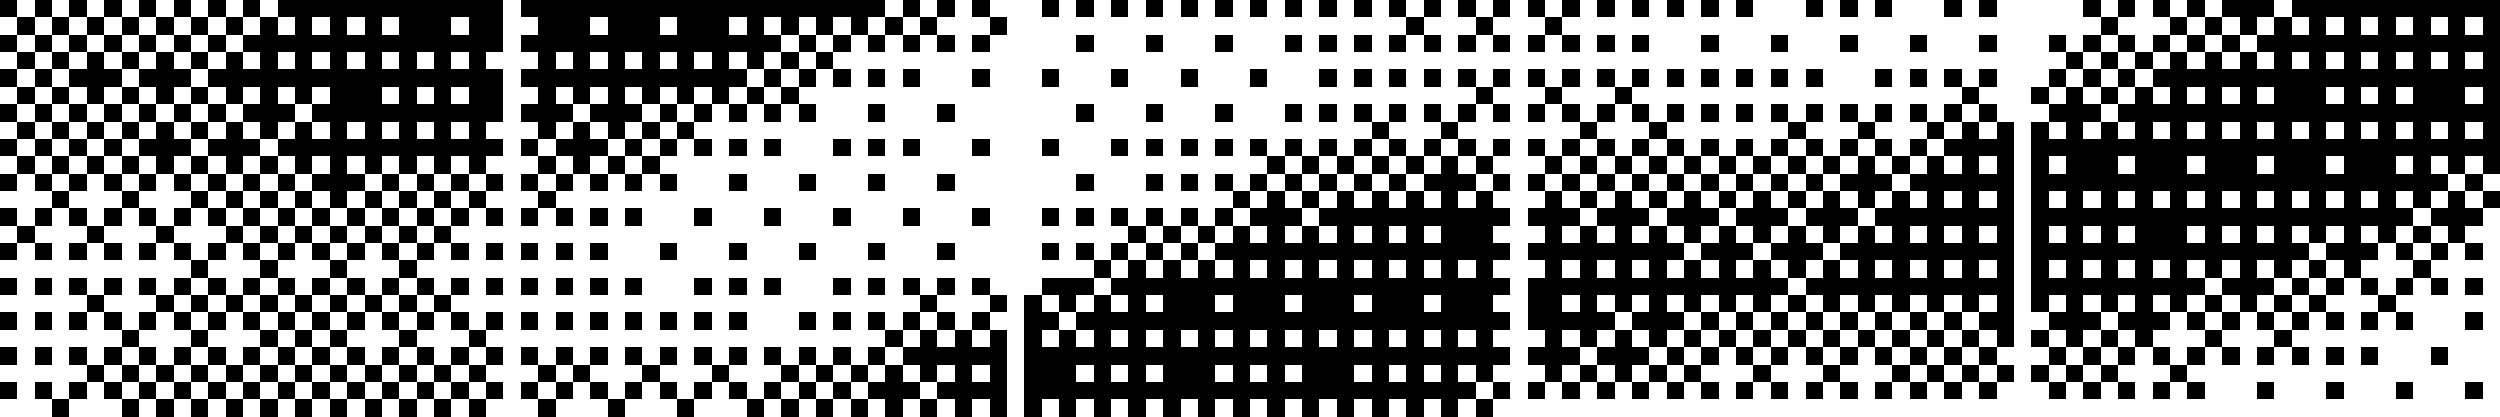
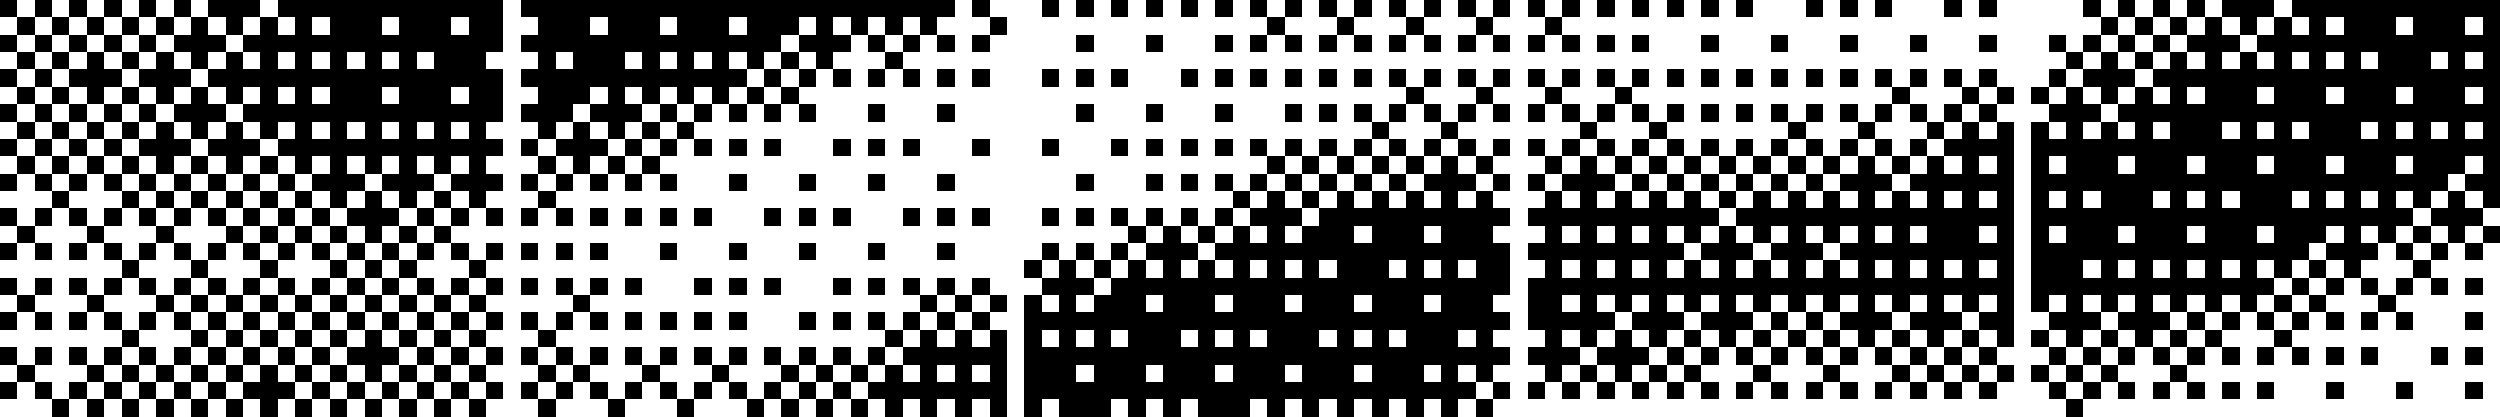
<svg xmlns="http://www.w3.org/2000/svg" viewBox="0 0 144 24" shape-rendering="crispEdges">
-   <path d="M0 0.5h1m1 0h1m1 0h1m1 0h1m1 0h1m1 0h1m1 0h1m1 0h1m1 0h13m1 0h21m1 0h1m1 0h1m1 0h1m3 0h1m1 0h1m1 0h1m1 0h1m1 0h1m1 0h1m1 0h1m1 0h1m1 0h1m1 0h1m1 0h1m1 0h1m1 0h1m1 0h1m1 0h1m1 0h1m1 0h1m1 0h1m1 0h1m1 0h1m1 0h1m3 0h1m1 0h1m1 0h1m3 0h1m1 0h1m5 0h1m1 0h1m1 0h1m1 0h1m1 0h3m1 0h12M1 1.5h1m1 0h1m1 0h1m1 0h1m1 0h1m1 0h1m1 0h1m1 0h1m1 0h1m1 0h1m1 0h1m1 0h3m1 0h2m2 0h3m1 0h3m1 0h3m1 0h1m1 0h1m1 0h1m1 0h1m1 0h1m1 0h1m3 0h1m23 0h1m3 0h1m3 0h1m31 0h1m3 0h1m1 0h1m1 0h1m1 0h1m1 0h1m1 0h1m1 0h1m1 0h1m1 0h1m1 0h1M0 2.5h1m1 0h1m1 0h1m1 0h1m1 0h1m1 0h1m1 0h1m1 0h15m1 0h15m1 0h1m1 0h1m1 0h1m1 0h1m1 0h1m1 0h1m5 0h1m3 0h1m3 0h1m3 0h1m1 0h1m1 0h1m1 0h1m1 0h1m1 0h1m1 0h1m1 0h1m1 0h1m1 0h1m1 0h1m3 0h1m3 0h1m3 0h1m3 0h1m3 0h1m3 0h1m1 0h1m1 0h1m1 0h1m1 0h1m1 0h1m1 0h14M1 3.5h1m1 0h1m1 0h1m1 0h1m1 0h1m1 0h1m1 0h1m1 0h1m1 0h1m1 0h1m1 0h1m1 0h1m1 0h1m1 0h1m3 0h1m1 0h1m1 0h1m1 0h1m1 0h1m1 0h1m1 0h1m1 0h1m1 0h1m71 0h1m1 0h1m1 0h1m1 0h1m1 0h1m1 0h1m1 0h1m1 0h1m1 0h1m1 0h1m1 0h1m1 0h1m1 0h1M0 4.5h1m1 0h1m1 0h3m1 0h3m1 0h17m1 0h13m1 0h1m1 0h1m1 0h1m1 0h1m1 0h1m3 0h1m3 0h1m3 0h1m3 0h1m3 0h1m3 0h1m1 0h1m1 0h1m1 0h1m1 0h1m1 0h1m1 0h1m1 0h1m1 0h1m1 0h1m1 0h1m1 0h1m1 0h1m1 0h1m1 0h1m3 0h1m1 0h1m1 0h1m1 0h1m3 0h1m1 0h1m1 0h1m1 0h20M1 5.5h1m1 0h1m1 0h1m1 0h1m1 0h1m1 0h1m1 0h1m1 0h1m1 0h1m1 0h3m1 0h1m1 0h1m1 0h2m2 0h1m1 0h1m1 0h1m1 0h1m1 0h1m1 0h1m1 0h1m1 0h1m39 0h1m3 0h1m3 0h1m19 0h1m3 0h1m1 0h1m1 0h1m1 0h1m1 0h1m1 0h1m1 0h1m1 0h3m1 0h1m1 0h1m1 0h3m1 0h1M0 6.5h1m1 0h1m1 0h1m1 0h1m1 0h1m1 0h1m1 0h1m1 0h3m1 0h11m1 0h3m1 0h3m1 0h1m1 0h1m1 0h1m1 0h1m1 0h1m3 0h1m3 0h1m7 0h1m3 0h1m3 0h1m3 0h1m1 0h1m1 0h1m1 0h1m1 0h1m1 0h1m1 0h1m1 0h1m1 0h1m1 0h1m1 0h1m1 0h1m1 0h1m1 0h1m1 0h1m1 0h1m1 0h1m1 0h1m1 0h1m1 0h1m1 0h1m3 0h3m1 0h22M1 7.5h1m1 0h1m1 0h1m1 0h1m1 0h1m1 0h1m1 0h1m1 0h1m1 0h1m1 0h1m1 0h1m1 0h1m1 0h1m1 0h1m3 0h1m1 0h1m1 0h1m1 0h1m1 0h1m39 0h1m3 0h1m7 0h1m3 0h1m7 0h1m3 0h1m3 0h1m1 0h1m1 0h1m1 0h1m1 0h1m1 0h1m1 0h1m1 0h1m1 0h1m1 0h1m1 0h1m1 0h1m1 0h1m1 0h1m1 0h1m1 0h1m1 0h1M0 8.5h1m1 0h1m1 0h1m1 0h1m1 0h3m1 0h3m1 0h13m1 0h1m1 0h3m1 0h1m1 0h1m1 0h1m1 0h1m1 0h1m3 0h1m1 0h1m1 0h1m3 0h1m3 0h1m3 0h1m1 0h1m1 0h1m1 0h1m1 0h1m1 0h1m1 0h1m1 0h1m1 0h1m1 0h1m1 0h1m1 0h1m1 0h1m1 0h1m1 0h1m1 0h1m1 0h1m1 0h1m1 0h1m1 0h1m1 0h1m1 0h1m1 0h1m1 0h1m1 0h4m1 0h27M1 9.5h1m1 0h1m1 0h1m1 0h1m1 0h1m1 0h1m1 0h1m1 0h1m1 0h1m1 0h1m1 0h1m1 0h1m1 0h1m1 0h1m3 0h1m1 0h1m1 0h1m1 0h1m35 0h1m1 0h1m1 0h1m1 0h1m1 0h1m1 0h1m1 0h1m3 0h1m1 0h1m1 0h1m1 0h1m1 0h1m1 0h1m1 0h1m1 0h1m1 0h1m1 0h1m1 0h1m1 0h1m1 0h1m1 0h1m1 0h1m1 0h3m1 0h3m1 0h3m1 0h3m1 0h3m1 0h1m1 0h1m1 0h1M0 10.5h1m1 0h1m1 0h1m1 0h1m1 0h1m1 0h1m1 0h1m1 0h1m1 0h1m1 0h3m1 0h1m1 0h1m1 0h1m1 0h1m1 0h1m1 0h1m1 0h1m1 0h1m1 0h1m3 0h1m3 0h1m3 0h1m3 0h1m7 0h1m3 0h1m1 0h1m1 0h1m1 0h1m1 0h1m1 0h1m1 0h1m1 0h1m1 0h3m1 0h1m1 0h1m1 0h1m1 0h1m1 0h1m1 0h1m1 0h1m1 0h1m1 0h1m1 0h1m1 0h3m1 0h6m1 0h24m1 0h1M3 11.5h1m3 0h1m3 0h1m1 0h1m1 0h1m1 0h1m1 0h1m1 0h1m1 0h1m1 0h1m1 0h1m3 0h1m39 0h1m1 0h1m1 0h1m1 0h1m1 0h1m1 0h1m1 0h1m1 0h1m3 0h1m1 0h1m1 0h1m1 0h1m1 0h1m1 0h1m1 0h1m1 0h1m1 0h1m1 0h1m1 0h1m1 0h1m1 0h1m1 0h1m1 0h1m1 0h1m1 0h1m1 0h1m1 0h1m1 0h1m1 0h1m1 0h1m1 0h1m1 0h1m1 0h1m1 0h1m1 0h1m1 0h1M0 12.5h1m1 0h1m1 0h1m1 0h1m1 0h1m1 0h1m1 0h1m1 0h1m1 0h1m1 0h1m1 0h1m1 0h1m1 0h1m1 0h1m1 0h1m1 0h1m1 0h1m1 0h1m1 0h1m3 0h1m3 0h1m3 0h1m3 0h1m3 0h1m3 0h1m1 0h1m1 0h1m1 0h1m1 0h1m1 0h1m1 0h3m1 0h11m1 0h3m1 0h3m1 0h3m1 0h3m1 0h3m1 0h8m1 0h22m1 0h3M1 13.5h1m3 0h1m3 0h1m3 0h1m1 0h1m1 0h1m1 0h1m1 0h1m1 0h1m1 0h1m39 0h1m1 0h1m1 0h1m1 0h1m1 0h1m1 0h1m1 0h1m1 0h1m1 0h1m1 0h3m3 0h1m1 0h1m1 0h1m1 0h1m1 0h1m1 0h1m1 0h1m1 0h1m1 0h1m1 0h1m1 0h1m1 0h1m1 0h1m1 0h1m1 0h1m1 0h1m1 0h1m1 0h3m1 0h1m1 0h1m1 0h1m1 0h1m1 0h1m1 0h1m1 0h1m1 0h1M0 14.5h1m1 0h1m1 0h1m1 0h1m1 0h1m1 0h1m1 0h1m1 0h1m1 0h1m1 0h1m1 0h1m1 0h1m1 0h1m1 0h1m1 0h1m1 0h1m1 0h1m1 0h1m3 0h1m3 0h1m3 0h1m3 0h1m3 0h1m5 0h1m1 0h1m1 0h1m1 0h1m1 0h1m1 0h17m1 0h9m1 0h3m1 0h3m1 0h10m1 0h16m1 0h3m1 0h1m1 0h1m1 0h1M11 15.5h1m3 0h1m3 0h1m3 0h1m39 0h1m1 0h1m1 0h1m1 0h1m1 0h1m1 0h1m1 0h1m1 0h1m1 0h1m1 0h1m1 0h1m1 0h1m3 0h1m1 0h1m1 0h1m1 0h1m1 0h1m1 0h1m1 0h1m1 0h1m1 0h1m1 0h1m1 0h1m1 0h1m1 0h1m1 0h1m1 0h1m1 0h1m1 0h1m1 0h1m1 0h1m1 0h1m1 0h1m1 0h1m1 0h1m1 0h1m3 0h1M0 16.5h1m1 0h1m1 0h1m1 0h1m1 0h1m1 0h1m1 0h1m1 0h1m1 0h1m1 0h1m1 0h1m1 0h1m1 0h1m1 0h1m1 0h1m1 0h1m1 0h1m1 0h1m1 0h1m3 0h1m1 0h1m1 0h1m3 0h1m1 0h1m1 0h1m1 0h1m1 0h1m3 0h3m1 0h23m1 0h15m1 0h12m1 0h10m1 0h3m1 0h1m1 0h1m1 0h1m1 0h1m1 0h1m1 0h1M5 17.5h1m3 0h1m1 0h1m1 0h1m1 0h1m1 0h1m1 0h1m1 0h1m1 0h1m1 0h1m27 0h1m3 0h1m1 0h1m1 0h1m1 0h1m1 0h1m1 0h3m1 0h3m1 0h3m1 0h3m1 0h3m2 0h2m1 0h1m1 0h1m1 0h1m1 0h1m1 0h1m1 0h1m1 0h1m1 0h1m1 0h1m1 0h1m1 0h1m1 0h1m1 0h1m1 0h1m1 0h1m1 0h1m1 0h1m1 0h1m1 0h1m1 0h1m1 0h1m1 0h1m3 0h1M0 18.5h1m1 0h1m1 0h1m1 0h1m1 0h1m1 0h1m1 0h1m1 0h1m1 0h1m1 0h1m1 0h1m1 0h1m1 0h1m1 0h1m1 0h1m1 0h1m1 0h1m1 0h1m1 0h1m1 0h1m1 0h1m1 0h1m3 0h1m1 0h1m1 0h1m1 0h1m1 0h1m1 0h1m2 0h2m1 0h25m1 0h5m1 0h3m1 0h1m1 0h1m1 0h1m1 0h1m1 0h1m1 0h1m1 0h1m1 0h1m1 0h2m2 0h3m1 0h3m1 0h1m1 0h1m1 0h1m1 0h1m1 0h1m1 0h1m1 0h1m3 0h1M7 19.5h1m3 0h1m3 0h1m1 0h1m1 0h1m3 0h1m3 0h1m23 0h1m1 0h1m1 0h1m1 0h1m1 0h1m1 0h1m1 0h1m1 0h1m1 0h1m1 0h1m1 0h1m1 0h1m1 0h1m1 0h1m1 0h1m1 0h1m1 0h1m1 0h1m3 0h1m1 0h1m1 0h1m1 0h1m1 0h1m1 0h1m1 0h1m1 0h1m1 0h1m1 0h1m1 0h1m1 0h1m1 0h1m1 0h1m1 0h1m1 0h1m1 0h1m1 0h1m3 0h1m3 0h1M0 20.5h1m1 0h1m1 0h1m1 0h1m1 0h1m1 0h1m1 0h1m1 0h1m1 0h1m1 0h1m1 0h1m1 0h1m1 0h1m1 0h1m1 0h1m1 0h1m1 0h1m1 0h1m1 0h1m1 0h1m1 0h1m1 0h1m1 0h1m1 0h1m1 0h1m1 0h1m1 0h6m1 0h28m1 0h3m1 0h3m1 0h1m1 0h1m1 0h1m1 0h1m1 0h1m1 0h1m1 0h1m1 0h1m1 0h1m1 0h1m3 0h1m1 0h1m1 0h1m1 0h1m1 0h1m1 0h1m1 0h1m1 0h1m1 0h1m1 0h1m3 0h1M5 21.5h1m1 0h1m1 0h1m1 0h1m1 0h1m1 0h1m1 0h1m1 0h1m1 0h1m1 0h1m1 0h1m1 0h1m3 0h1m1 0h1m3 0h1m3 0h1m3 0h1m1 0h1m1 0h1m1 0h1m1 0h1m1 0h1m1 0h1m1 0h3m1 0h1m1 0h1m1 0h3m1 0h1m1 0h1m1 0h3m1 0h1m1 0h1m1 0h1m1 0h1m3 0h1m1 0h1m1 0h1m1 0h1m1 0h1m3 0h1m3 0h1m3 0h1m1 0h1m1 0h1m1 0h1m1 0h1m1 0h1m1 0h1m3 0h1M0 22.5h1m1 0h1m1 0h1m1 0h1m1 0h1m1 0h1m1 0h1m1 0h1m1 0h1m1 0h1m1 0h1m1 0h1m1 0h1m1 0h1m1 0h1m1 0h1m1 0h1m1 0h1m1 0h1m1 0h1m1 0h1m1 0h1m1 0h1m1 0h1m1 0h1m1 0h3m1 0h4m1 0h26m1 0h1m1 0h1m1 0h1m1 0h1m1 0h1m1 0h1m1 0h1m1 0h1m1 0h1m1 0h1m1 0h1m1 0h1m1 0h1m1 0h1m1 0h1m3 0h1m1 0h1m1 0h1m1 0h1m1 0h1m3 0h1m3 0h1m3 0h1m3 0h1M3 23.5h1m3 0h1m1 0h1m1 0h1m1 0h1m1 0h1m1 0h1m1 0h1m1 0h1m1 0h1m1 0h1m1 0h1m3 0h1m3 0h1m3 0h1m3 0h1m1 0h1m1 0h1m1 0h1m1 0h1m1 0h1m1 0h1m1 0h1m1 0h1m1 0h1m1 0h1m1 0h1m1 0h1m1 0h1m1 0h1m1 0h1m1 0h1m1 0h1m1 0h1m1 0h1m1 0h1m1 0h1" stroke="#000" />
+   <path d="M0 0.5h1m1 0h1m1 0h1m1 0h1m1 0h1m1 0h1m1 0h3m1 0h13m1 0h25m1 0h1m3 0h1m1 0h1m1 0h1m1 0h1m1 0h1m1 0h1m1 0h1m1 0h1m1 0h1m1 0h1m1 0h1m1 0h1m1 0h1m1 0h1m1 0h1m1 0h1m1 0h1m1 0h1m1 0h1m1 0h1m1 0h1m3 0h1m1 0h1m1 0h1m3 0h1m1 0h1m5 0h1m1 0h1m1 0h1m1 0h1m1 0h3m1 0h12M1 1.5h1m1 0h1m1 0h1m1 0h1m1 0h1m1 0h1m1 0h1m1 0h1m1 0h1m1 0h3m1 0h3m1 0h2m2 0h3m1 0h3m1 0h3m1 0h3m1 0h1m1 0h1m1 0h1m1 0h1m3 0h1m15 0h1m3 0h1m3 0h1m3 0h1m3 0h1m31 0h1m1 0h1m1 0h1m1 0h1m1 0h1m1 0h1m1 0h1m1 0h3m1 0h3m1 0h1M0 2.5h1m1 0h1m1 0h1m1 0h1m1 0h1m1 0h3m1 0h15m1 0h15m1 0h3m1 0h1m1 0h1m1 0h1m1 0h1m5 0h1m3 0h1m3 0h1m1 0h1m1 0h1m1 0h1m1 0h1m1 0h1m1 0h1m1 0h1m1 0h1m1 0h1m1 0h1m1 0h1m1 0h1m3 0h1m3 0h1m3 0h1m3 0h1m3 0h1m3 0h1m1 0h1m1 0h1m1 0h1m1 0h3m1 0h14M1 3.5h1m1 0h1m1 0h1m1 0h1m1 0h1m1 0h1m1 0h1m1 0h1m1 0h1m1 0h1m1 0h1m1 0h1m1 0h3m3 0h1m1 0h3m1 0h1m1 0h1m1 0h1m1 0h1m1 0h1m1 0h1m3 0h1m67 0h1m1 0h1m1 0h1m1 0h1m1 0h1m1 0h1m1 0h1m1 0h1m1 0h1m1 0h3m1 0h1m1 0h1M0 4.5h1m1 0h1m1 0h3m1 0h3m1 0h17m1 0h13m1 0h1m1 0h1m1 0h1m1 0h1m1 0h1m1 0h1m1 0h1m3 0h1m1 0h1m1 0h1m3 0h1m1 0h1m1 0h1m1 0h1m1 0h1m1 0h1m1 0h1m1 0h1m1 0h1m1 0h1m1 0h1m1 0h1m1 0h1m1 0h1m1 0h1m1 0h1m1 0h1m1 0h1m1 0h1m1 0h1m1 0h1m1 0h1m1 0h1m1 0h1m3 0h1m1 0h3m1 0h20M1 5.5h1m1 0h1m1 0h1m1 0h1m1 0h1m1 0h1m1 0h1m1 0h1m1 0h1m1 0h3m1 0h3m1 0h2m2 0h3m1 0h1m1 0h1m1 0h1m1 0h1m1 0h1m1 0h1m35 0h1m3 0h1m3 0h1m3 0h1m15 0h1m3 0h1m1 0h1m1 0h1m1 0h1m1 0h1m1 0h1m1 0h1m1 0h3m1 0h3m1 0h3m1 0h3m1 0h1M0 6.5h1m1 0h1m1 0h1m1 0h1m1 0h1m1 0h3m1 0h15m1 0h3m1 0h3m1 0h1m1 0h1m1 0h1m1 0h1m1 0h1m3 0h1m3 0h1m7 0h1m3 0h1m3 0h1m3 0h1m1 0h1m1 0h1m1 0h1m1 0h1m1 0h1m1 0h1m1 0h1m1 0h1m1 0h1m1 0h1m1 0h1m1 0h1m1 0h1m1 0h1m1 0h1m1 0h1m1 0h1m1 0h1m1 0h1m1 0h1m3 0h3m1 0h22M1 7.5h1m1 0h1m1 0h1m1 0h1m1 0h1m1 0h1m1 0h1m1 0h1m1 0h1m1 0h1m1 0h1m1 0h1m1 0h1m1 0h1m3 0h1m1 0h1m1 0h1m1 0h1m1 0h1m39 0h1m3 0h1m7 0h1m3 0h1m7 0h1m3 0h1m3 0h1m1 0h1m1 0h1m1 0h1m1 0h1m1 0h1m1 0h1m1 0h3m1 0h1m1 0h1m1 0h3m1 0h1m1 0h1m1 0h1m1 0h1M0 8.5h1m1 0h1m1 0h1m1 0h1m1 0h3m1 0h3m1 0h13m1 0h1m1 0h3m1 0h1m1 0h1m1 0h1m1 0h1m1 0h1m3 0h1m1 0h1m1 0h1m3 0h1m3 0h1m3 0h1m1 0h1m1 0h1m1 0h1m1 0h1m1 0h1m1 0h1m1 0h1m1 0h1m1 0h1m1 0h1m1 0h1m1 0h1m1 0h1m1 0h1m1 0h1m1 0h1m1 0h1m1 0h1m1 0h1m1 0h1m1 0h1m1 0h1m1 0h1m1 0h4m1 0h27M1 9.5h1m1 0h1m1 0h1m1 0h1m1 0h1m1 0h1m1 0h1m1 0h1m1 0h1m1 0h1m1 0h1m1 0h1m1 0h1m1 0h1m3 0h1m1 0h1m1 0h1m1 0h1m35 0h1m1 0h1m1 0h1m1 0h1m1 0h1m1 0h1m1 0h1m3 0h1m1 0h1m1 0h1m1 0h1m1 0h1m1 0h1m1 0h1m1 0h1m1 0h1m1 0h1m1 0h1m1 0h1m1 0h1m1 0h1m1 0h1m1 0h3m1 0h3m1 0h3m1 0h3m1 0h3m1 0h3m1 0h1M0 10.5h1m1 0h1m1 0h1m1 0h1m1 0h1m1 0h1m1 0h1m1 0h1m1 0h1m1 0h3m1 0h3m1 0h3m1 0h1m1 0h1m1 0h1m1 0h1m1 0h1m3 0h1m3 0h1m3 0h1m3 0h1m7 0h1m3 0h1m1 0h1m1 0h1m1 0h1m1 0h1m1 0h1m1 0h1m1 0h1m1 0h3m1 0h1m1 0h1m1 0h3m1 0h1m1 0h1m1 0h1m1 0h1m1 0h1m1 0h1m1 0h3m1 0h6m1 0h24m1 0h2M3 11.5h1m3 0h1m1 0h1m1 0h1m1 0h1m1 0h1m1 0h1m1 0h1m1 0h1m1 0h1m1 0h1m1 0h1m3 0h1m39 0h1m1 0h1m1 0h1m1 0h1m1 0h1m1 0h1m1 0h1m1 0h1m3 0h1m1 0h1m1 0h1m1 0h1m1 0h1m1 0h1m1 0h1m1 0h1m1 0h1m1 0h1m1 0h1m1 0h1m1 0h1m1 0h1m1 0h1m1 0h1m1 0h3m1 0h1m1 0h1m1 0h3m1 0h1m1 0h1m1 0h1m1 0h1m1 0h1m1 0h1M0 12.5h1m1 0h1m1 0h1m1 0h1m1 0h1m1 0h1m1 0h1m1 0h1m1 0h1m1 0h1m1 0h3m1 0h1m1 0h1m1 0h1m1 0h1m1 0h1m1 0h1m1 0h1m1 0h1m1 0h1m3 0h1m1 0h1m1 0h1m3 0h1m1 0h1m1 0h1m3 0h1m1 0h1m1 0h1m1 0h1m1 0h1m1 0h1m1 0h3m1 0h11m1 0h11m1 0h16m1 0h22m1 0h3M1 13.5h1m3 0h1m3 0h1m3 0h1m1 0h1m1 0h1m1 0h1m1 0h1m1 0h1m1 0h1m39 0h1m1 0h1m1 0h1m1 0h1m1 0h1m1 0h3m1 0h3m1 0h3m3 0h1m1 0h1m1 0h1m1 0h1m1 0h1m1 0h1m1 0h1m1 0h1m1 0h1m1 0h1m1 0h1m1 0h3m1 0h1m1 0h1m1 0h3m1 0h3m1 0h3m1 0h3m1 0h1m1 0h1m1 0h1m1 0h1m1 0h1M0 14.5h1m1 0h1m1 0h1m1 0h1m1 0h1m1 0h1m1 0h1m1 0h1m1 0h1m1 0h1m1 0h1m1 0h1m1 0h1m1 0h1m1 0h1m1 0h1m1 0h1m1 0h1m3 0h1m3 0h1m3 0h1m3 0h1m3 0h1m5 0h1m1 0h1m1 0h1m1 0h3m1 0h17m1 0h9m1 0h3m1 0h3m1 0h10m1 0h16m1 0h3m1 0h1m1 0h1m1 0h1M7 15.5h1m3 0h1m3 0h1m3 0h1m1 0h1m1 0h1m3 0h1m31 0h1m1 0h1m1 0h1m1 0h1m1 0h1m1 0h1m1 0h1m1 0h1m1 0h1m1 0h3m1 0h1m1 0h1m1 0h2m2 0h1m1 0h1m1 0h1m1 0h1m1 0h1m1 0h1m1 0h1m1 0h1m1 0h1m1 0h1m1 0h1m1 0h1m1 0h1m1 0h1m1 0h3m1 0h1m1 0h1m1 0h1m1 0h1m1 0h1m1 0h1m1 0h1m1 0h1m3 0h1M0 16.5h1m1 0h1m1 0h1m1 0h1m1 0h1m1 0h1m1 0h1m1 0h1m1 0h1m1 0h1m1 0h1m1 0h1m1 0h1m1 0h1m1 0h1m1 0h1m1 0h1m1 0h1m1 0h1m3 0h1m1 0h1m1 0h1m3 0h1m1 0h1m1 0h1m1 0h1m1 0h1m3 0h3m1 0h23m1 0h28m1 0h14m1 0h1m1 0h1m1 0h1m1 0h1m1 0h1m1 0h1M1 17.5h1m3 0h1m3 0h1m1 0h1m1 0h1m1 0h1m1 0h1m1 0h1m1 0h1m1 0h1m1 0h1m1 0h1m5 0h1m19 0h1m1 0h1m1 0h1m1 0h1m1 0h1m1 0h3m1 0h3m1 0h3m1 0h3m1 0h3m1 0h3m2 0h2m1 0h1m1 0h1m1 0h1m1 0h1m1 0h1m1 0h1m1 0h1m1 0h1m1 0h1m1 0h1m1 0h1m1 0h1m1 0h1m1 0h1m1 0h1m1 0h1m1 0h1m1 0h1m1 0h1m1 0h1m1 0h1m1 0h1m3 0h1M0 18.5h1m1 0h1m1 0h1m1 0h1m1 0h1m1 0h1m1 0h1m1 0h1m1 0h1m1 0h1m1 0h1m1 0h1m1 0h1m1 0h1m1 0h1m1 0h1m1 0h1m1 0h1m1 0h1m1 0h1m1 0h1m1 0h1m3 0h1m1 0h1m1 0h1m1 0h1m1 0h1m1 0h1m2 0h28m1 0h5m1 0h3m1 0h3m1 0h1m1 0h1m1 0h3m1 0h3m1 0h2m2 0h3m1 0h3m1 0h1m1 0h1m1 0h1m1 0h1m1 0h1m1 0h1m1 0h1m3 0h1M7 19.5h1m3 0h1m1 0h1m1 0h1m1 0h1m1 0h1m1 0h1m1 0h1m1 0h1m1 0h1m3 0h1m19 0h1m1 0h1m1 0h1m1 0h1m1 0h1m1 0h1m1 0h1m1 0h3m1 0h1m1 0h1m1 0h3m1 0h1m1 0h1m1 0h3m1 0h1m3 0h1m1 0h1m1 0h1m1 0h1m1 0h1m1 0h1m1 0h1m1 0h1m1 0h1m1 0h1m1 0h1m1 0h1m1 0h1m1 0h1m1 0h1m1 0h1m1 0h1m1 0h1m1 0h1m1 0h1m3 0h1M0 20.5h1m1 0h1m1 0h1m1 0h1m1 0h1m1 0h1m1 0h1m1 0h1m1 0h1m1 0h1m1 0h3m1 0h1m1 0h1m1 0h1m1 0h1m1 0h1m1 0h1m1 0h1m1 0h1m1 0h1m1 0h1m1 0h1m1 0h1m1 0h1m1 0h1m1 0h6m1 0h28m1 0h3m1 0h3m1 0h1m1 0h1m1 0h1m1 0h1m1 0h1m1 0h1m1 0h1m1 0h1m1 0h1m1 0h1m3 0h1m1 0h1m1 0h1m1 0h1m1 0h1m1 0h1m1 0h1m1 0h1m1 0h1m1 0h1m3 0h1m1 0h1M1 21.5h1m3 0h1m1 0h1m1 0h1m1 0h1m1 0h1m1 0h1m1 0h1m1 0h1m1 0h1m1 0h1m1 0h1m1 0h1m3 0h1m1 0h1m3 0h1m3 0h1m3 0h1m1 0h1m1 0h1m1 0h1m1 0h1m1 0h1m1 0h1m1 0h3m1 0h3m1 0h3m1 0h3m1 0h3m1 0h3m1 0h1m1 0h1m3 0h1m1 0h1m1 0h1m1 0h1m1 0h1m3 0h1m3 0h1m3 0h1m1 0h1m1 0h1m1 0h1m1 0h1m1 0h1m1 0h1m3 0h1M0 22.5h1m1 0h1m1 0h1m1 0h1m1 0h1m1 0h1m1 0h1m1 0h3m1 0h1m1 0h1m1 0h1m1 0h1m1 0h1m1 0h1m1 0h1m1 0h1m1 0h1m1 0h1m1 0h1m1 0h1m1 0h1m1 0h1m1 0h1m1 0h1m1 0h8m1 0h26m1 0h1m1 0h1m1 0h1m1 0h1m1 0h1m1 0h1m1 0h1m1 0h1m1 0h1m1 0h1m1 0h1m1 0h1m1 0h1m1 0h1m1 0h1m3 0h1m1 0h1m1 0h1m1 0h1m1 0h1m1 0h1m1 0h1m3 0h1m3 0h1m3 0h1M3 23.5h1m1 0h1m1 0h1m1 0h1m1 0h1m1 0h1m1 0h1m1 0h1m1 0h1m1 0h1m1 0h1m1 0h1m1 0h1m3 0h1m3 0h1m3 0h1m3 0h1m1 0h1m1 0h1m1 0h1m1 0h1m1 0h1m1 0h1m1 0h1m1 0h1m1 0h3m1 0h1m1 0h1m1 0h3m1 0h1m1 0h1m1 0h1m1 0h1m1 0h1m1 0h1m1 0h1m33 0h1" stroke="#000" />
</svg>
